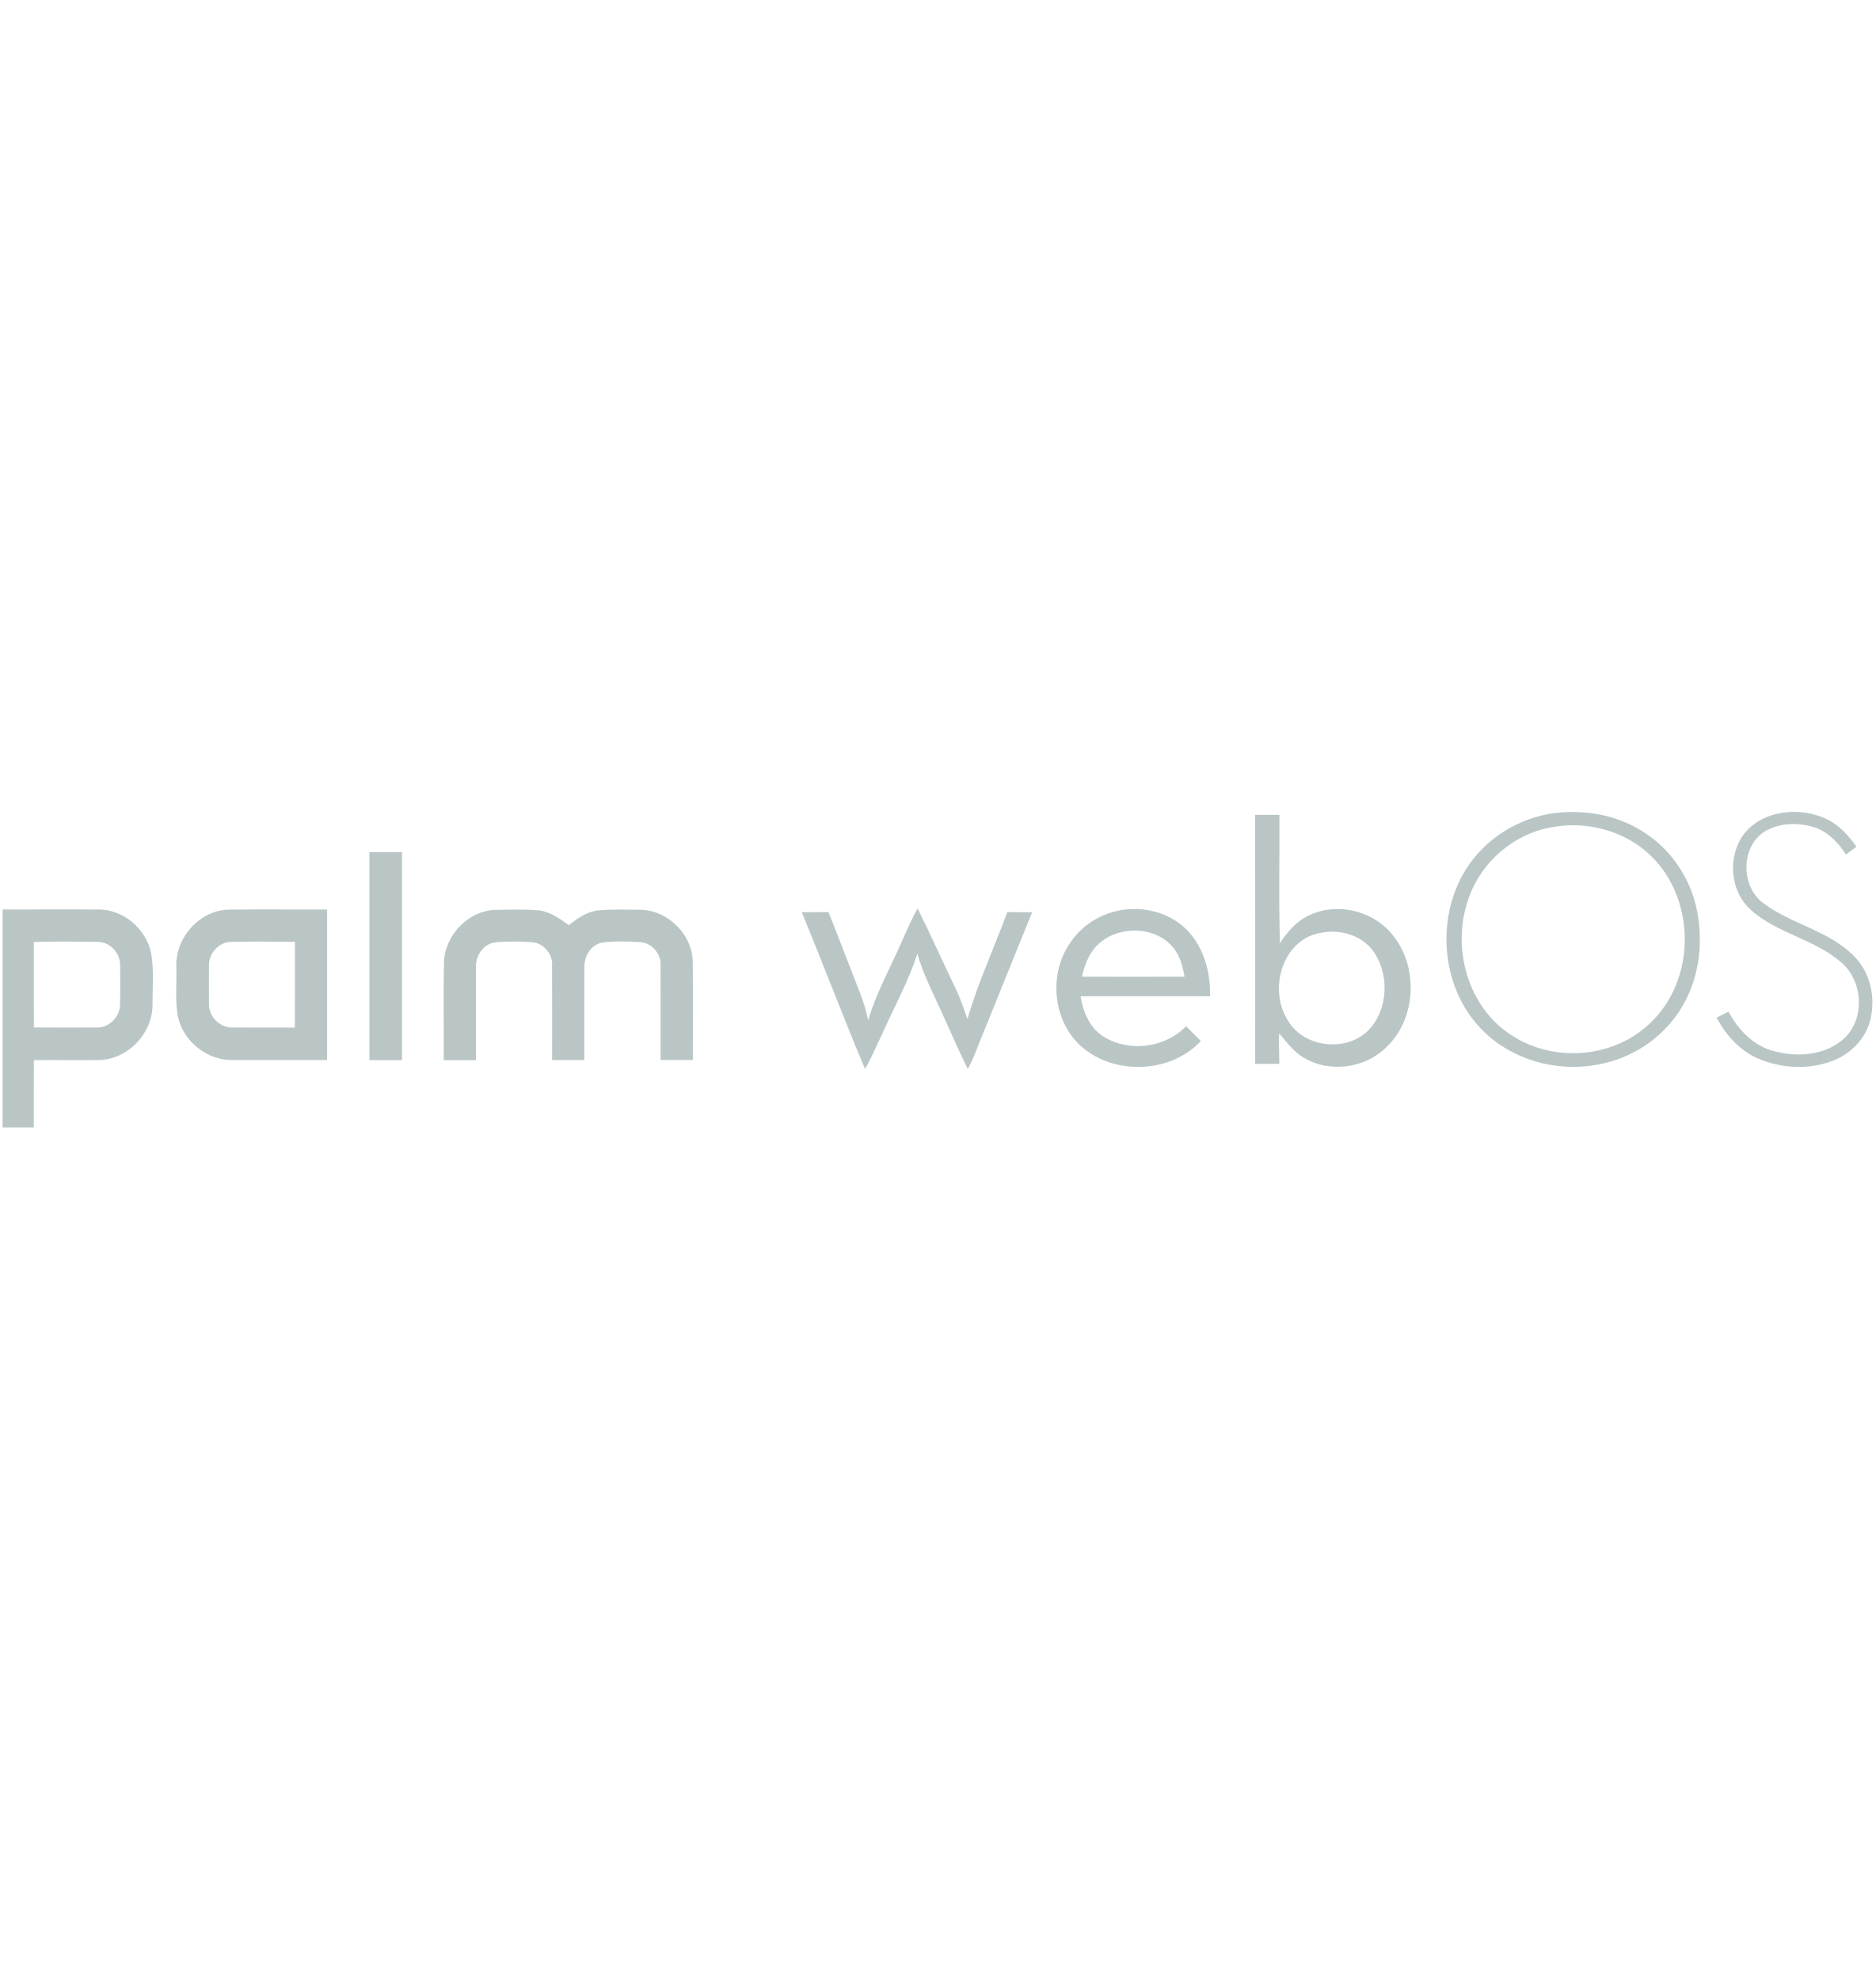
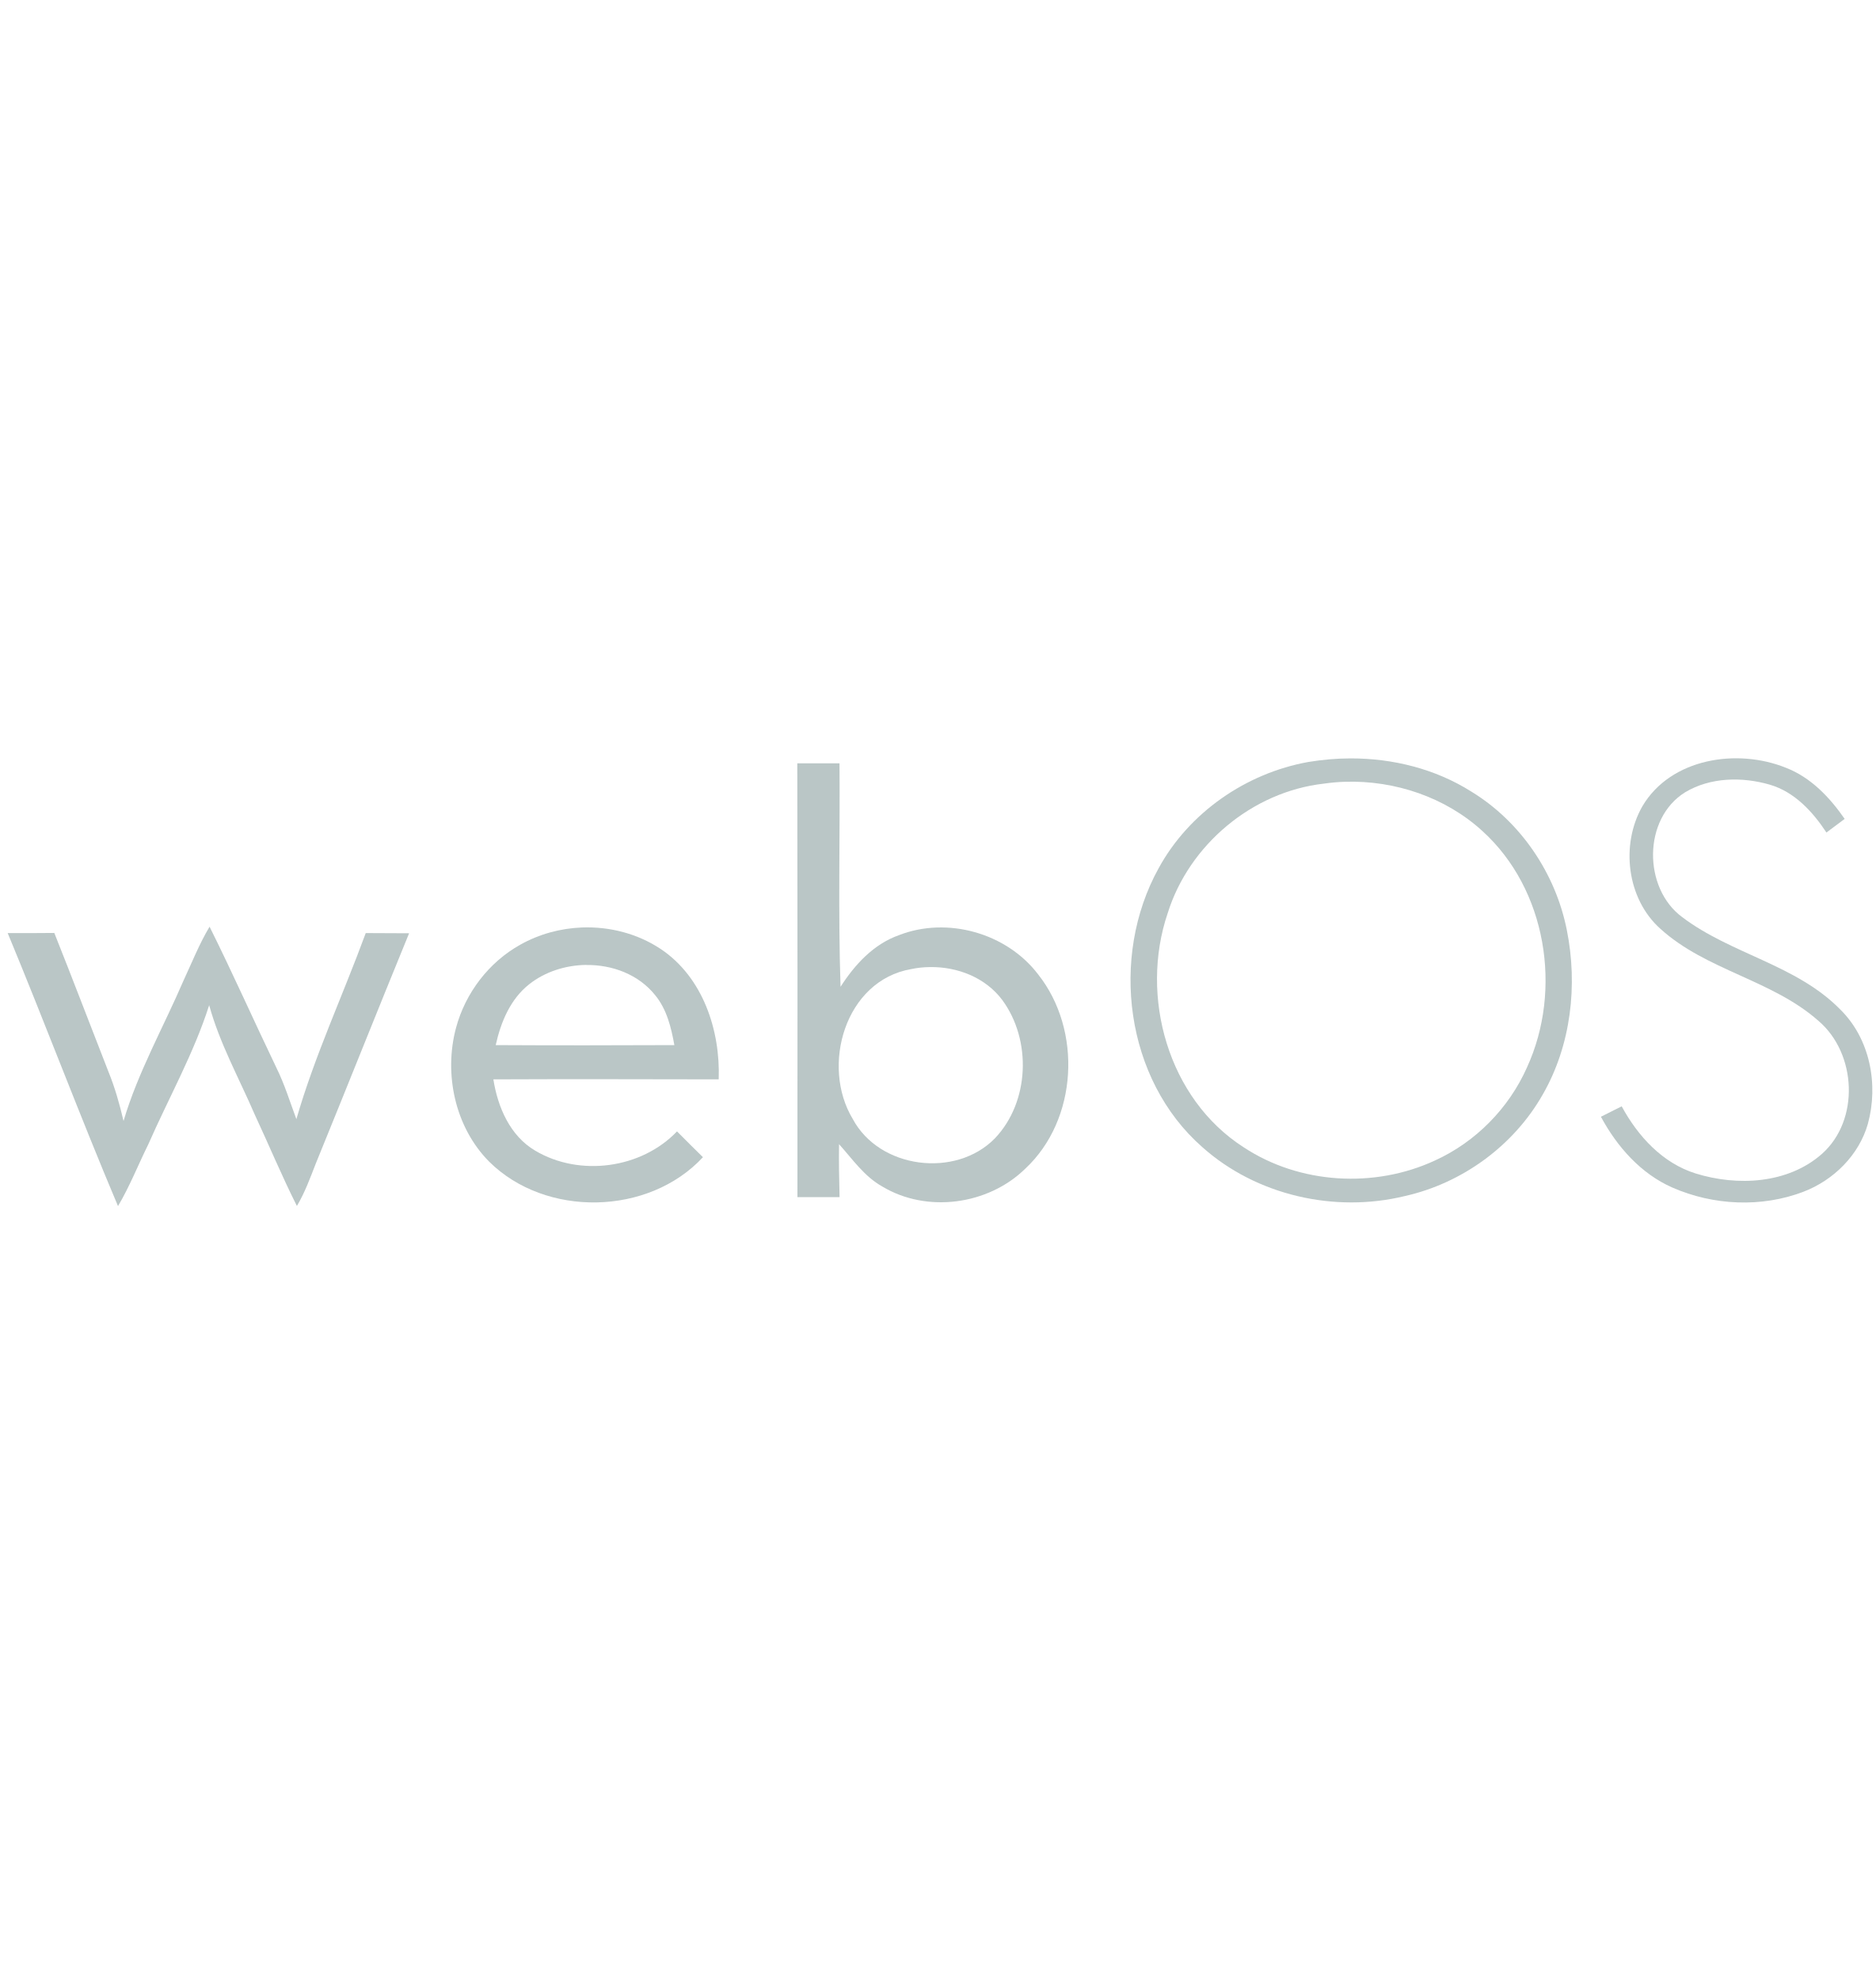
<svg xmlns="http://www.w3.org/2000/svg" version="1.1" width="36" height="38" viewBox="0 0 28.8 30.4" id="svg2">
  <defs id="defs36" />
-   <path d="m 19.273,12.51 c 0.002,1.274 0.002,2.549 0.001,3.824 0.123,0 0.247,-4.5e-4 0.371,0 -0.004,-0.156 -0.007,-0.311 -0.004,-0.467 0.119,0.132 0.223,0.285 0.381,0.373 0.393,0.237 0.934,0.163 1.26,-0.156 0.464,-0.432 0.505,-1.222 0.114,-1.714 -0.277,-0.364 -0.8,-0.512 -1.226,-0.345 -0.225,0.079 -0.39,0.26 -0.515,0.456 -0.022,-0.656 -0.004,-1.314 -0.009,-1.97 -0.124,-4.5e-4 -0.249,-4.5e-4 -0.372,0 z m 1.17,1.795 c 0.243,-0.003 0.489,0.092 0.637,0.29 0.261,0.354 0.241,0.9 -0.065,1.221 -0.346,0.352 -1.018,0.268 -1.252,-0.171 -0.284,-0.47 -0.067,-1.221 0.515,-1.322 0.054,-0.011 0.109,-0.017 0.165,-0.018 z" id="path6" style="fill:#bac6c6;fill-opacity:1" />
-   <path d="m 24.15,12.466 c -0.125,1.7e-4 -0.249,0.011 -0.371,0.032 -0.549,0.099 -1.052,0.446 -1.321,0.938 -0.432,0.782 -0.294,1.861 0.387,2.458 0.477,0.425 1.167,0.581 1.784,0.431 0.506,-0.113 0.96,-0.443 1.216,-0.894 0.25,-0.435 0.311,-0.964 0.213,-1.452 -0.099,-0.499 -0.407,-0.954 -0.843,-1.219 -0.318,-0.2 -0.692,-0.293 -1.065,-0.292 z m -0.048,0.206 c 0.44,-0.014 0.887,0.137 1.213,0.435 0.565,0.513 0.706,1.399 0.391,2.083 -0.159,0.358 -0.452,0.657 -0.809,0.819 -0.534,0.249 -1.195,0.21 -1.687,-0.115 -0.668,-0.427 -0.921,-1.331 -0.67,-2.065 0.189,-0.603 0.746,-1.069 1.375,-1.141 0.062,-0.009 0.125,-0.015 0.188,-0.017 z" id="path8" style="fill:#bac6c6;fill-opacity:1" />
-   <path d="m 26.724,12.887 c 0.251,-0.424 0.837,-0.512 1.266,-0.337 0.22,0.085 0.385,0.261 0.517,0.45 -0.054,0.04 -0.108,0.08 -0.161,0.12 -0.121,-0.184 -0.28,-0.357 -0.498,-0.422 -0.243,-0.071 -0.526,-0.067 -0.748,0.067 -0.373,0.232 -0.371,0.845 -0.025,1.1 0.431,0.327 1.007,0.42 1.393,0.814 0.263,0.258 0.34,0.661 0.244,1.009 -0.079,0.276 -0.302,0.496 -0.567,0.598 -0.37,0.142 -0.795,0.121 -1.156,-0.037 -0.279,-0.122 -0.488,-0.36 -0.63,-0.624 0.061,-0.031 0.122,-0.061 0.183,-0.092 0.142,0.263 0.36,0.501 0.652,0.592 0.367,0.113 0.812,0.092 1.112,-0.171 0.337,-0.298 0.307,-0.886 -0.028,-1.173 -0.409,-0.363 -0.989,-0.445 -1.394,-0.812 -0.297,-0.264 -0.354,-0.742 -0.158,-1.082 z" id="path10" style="fill:#bac6c6;fill-opacity:1" />
-   <path d="m 5.673,13.084 c 0.166,-4.51e-4 0.333,-4.51e-4 0.5,0 0,1.064 0,2.129 -4.507e-4,3.193 -0.166,0 -0.333,0 -0.5,0 0,-1.065 0,-2.129 0,-3.193 z" id="path14" style="fill:#bac6c6;fill-opacity:1" />
-   <path d="m 0.768,13.963 c -0.243,2.25e-4 -0.486,0.001 -0.729,0.001 -4.4965e-4,1.115 0,2.23 0,3.346 l 0.48,0 c 4.5044e-4,-0.344 -0.002,-0.688 0.001,-1.033 0.34,-0.004 0.681,0.003 1.021,-0.002 0.421,-0.021 0.78,-0.39 0.8,-0.81 -4.499e-4,-0.271 0.025,-0.548 -0.018,-0.817 -0.07,-0.384 -0.434,-0.695 -0.828,-0.684 -0.243,-0.002 -0.485,-0.001 -0.728,-0.001 z m 0.237,0.494 c 0.162,-1.7e-4 0.323,0.002 0.485,0.004 0.184,-0.005 0.342,0.151 0.353,0.331 0.007,0.21 0.004,0.421 0.001,0.631 -0.003,0.184 -0.161,0.353 -0.348,0.353 -0.325,0.003 -0.65,0.001 -0.975,-0.001 -0.004,-0.437 -4.4954e-4,-0.874 -0.002,-1.312 0.162,-0.004 0.324,-0.007 0.486,-0.007 z" id="path16" style="fill:#bac6c6;fill-opacity:1" />
-   <path d="m 3.896,13.963 c -0.125,4.02e-4 -0.25,0.002 -0.375,0.003 -0.451,0.003 -0.827,0.427 -0.814,0.871 0.012,0.258 -0.025,0.52 0.026,0.774 0.081,0.378 0.445,0.668 0.83,0.665 0.487,0 0.973,0 1.46,0 4.505e-4,-0.77 4.505e-4,-1.541 0,-2.312 -0.376,0.001 -0.752,-0.002 -1.127,-0.001 z m 0.15,0.494 c 0.16,3.37e-4 0.322,0.003 0.483,0.004 -4.504e-4,0.439 0.002,0.877 -0.002,1.316 -0.323,-4.5e-4 -0.645,0.002 -0.967,-0.001 -0.186,9.05e-4 -0.352,-0.168 -0.351,-0.353 -0.003,-0.197 -9.058e-4,-0.395 0,-0.592 -0.008,-0.194 0.159,-0.379 0.358,-0.37 0.16,-0.003 0.32,-0.005 0.48,-0.004 z" id="path18" style="fill:#bac6c6;fill-opacity:1" />
-   <path d="m 6.817,14.77 c 0.018,-0.415 0.378,-0.795 0.8,-0.8 0.209,-0.005 0.418,-0.01 0.626,0.004 0.187,0.012 0.345,0.123 0.49,0.231 0.133,-0.104 0.278,-0.208 0.451,-0.227 0.209,-0.02 0.421,-0.012 0.631,-0.01 0.435,-0.006 0.83,0.387 0.823,0.823 0.004,0.495 0,0.99 0.001,1.484 -0.165,4.49e-4 -0.33,4.49e-4 -0.495,0 -0.002,-0.481 0.002,-0.961 -0.001,-1.441 0.018,-0.184 -0.137,-0.366 -0.323,-0.37 -0.192,-0.009 -0.387,-0.018 -0.577,0.009 -0.165,0.032 -0.268,0.199 -0.269,0.36 -0.003,0.481 0,0.962 -9.056e-4,1.443 -0.165,4.49e-4 -0.33,4.49e-4 -0.495,0 -0.001,-0.48 0.002,-0.961 -0.001,-1.441 0.019,-0.184 -0.135,-0.365 -0.321,-0.37 -0.179,-0.011 -0.359,-0.014 -0.537,0.002 -0.183,0.013 -0.311,0.191 -0.31,0.366 -0.003,0.481 4.497e-4,0.962 -9.056e-4,1.444 -0.165,4.5e-4 -0.33,4.5e-4 -0.495,0 0.004,-0.502 -0.008,-1.004 0.005,-1.506 z" id="path20" style="fill:#bac6c6;fill-opacity:1" />
-   <path d="m 13.862,14.423 c 0.074,-0.159 0.139,-0.323 0.229,-0.474 0.205,0.411 0.391,0.831 0.59,1.244 0.072,0.145 0.119,0.301 0.175,0.452 0.162,-0.561 0.41,-1.093 0.612,-1.641 0.127,9.05e-4 0.255,0.001 0.382,0.002 -0.277,0.675 -0.546,1.353 -0.822,2.028 -0.05,0.128 -0.097,0.258 -0.167,0.377 -0.134,-0.264 -0.247,-0.538 -0.373,-0.806 -0.138,-0.319 -0.309,-0.627 -0.401,-0.964 -0.136,0.427 -0.357,0.818 -0.537,1.227 -0.09,0.181 -0.163,0.37 -0.267,0.544 -0.337,-0.797 -0.641,-1.608 -0.972,-2.407 0.137,4.49e-4 0.274,4.49e-4 0.411,-9.06e-4 0.162,0.407 0.318,0.817 0.478,1.226 0.057,0.139 0.098,0.285 0.132,0.432 0.128,-0.432 0.352,-0.827 0.53,-1.239 z" id="path22" style="fill:#bac6c6;fill-opacity:1" />
-   <path d="m 17.374,13.957 c -0.19,0.007 -0.378,0.059 -0.543,0.152 -0.278,0.154 -0.485,0.426 -0.567,0.732 -0.11,0.408 -0.009,0.877 0.291,1.18 0.499,0.495 1.407,0.478 1.885,-0.038 -0.076,-0.075 -0.153,-0.151 -0.228,-0.227 -0.315,0.329 -0.859,0.402 -1.25,0.17 -0.222,-0.13 -0.331,-0.384 -0.369,-0.629 0.662,-0.003 1.325,-9.04e-4 1.987,0 0.015,-0.432 -0.139,-0.901 -0.512,-1.15 -0.204,-0.136 -0.45,-0.199 -0.694,-0.19 z m 0.035,0.331 c 0.232,-0.003 0.464,0.083 0.611,0.267 0.102,0.125 0.141,0.285 0.169,0.44 -0.525,0.002 -1.05,0.003 -1.575,0 0.045,-0.202 0.128,-0.406 0.296,-0.537 0.14,-0.11 0.319,-0.167 0.499,-0.17 z" id="path24" style="fill:#bac6c6;fill-opacity:1" />
+   <path d="m 12.243,11.721 c 0.004,2.219 0.003,4.44 0.002,6.659 0.215,0 0.431,-7.84e-4 0.647,0 -0.006,-0.271 -0.013,-0.542 -0.008,-0.813 0.207,0.23 0.388,0.497 0.664,0.65 0.685,0.412 1.626,0.283 2.194,-0.272 0.809,-0.752 0.879,-2.128 0.198,-2.986 -0.482,-0.633 -1.393,-0.891 -2.136,-0.601 -0.391,0.138 -0.679,0.453 -0.897,0.793 -0.038,-1.143 -0.007,-2.288 -0.016,-3.431 -0.216,-7.83e-4 -0.433,-7.83e-4 -0.649,0 z m 2.038,3.127 c 0.422,-0.006 0.852,0.161 1.109,0.505 0.455,0.617 0.42,1.567 -0.114,2.126 -0.602,0.614 -1.772,0.467 -2.181,-0.298 -0.495,-0.818 -0.117,-2.127 0.897,-2.302 0.094,-0.02 0.191,-0.03 0.288,-0.031 z" id="path6" style="fill:#bac6c6;fill-opacity:1" />
+   <path d="m 20.737,11.644 c -0.217,2.96e-4 -0.433,0.02 -0.647,0.055 -0.957,0.172 -1.833,0.777 -2.3,1.634 -0.752,1.361 -0.513,3.241 0.674,4.281 0.83,0.74 2.032,1.012 3.107,0.75 0.881,-0.197 1.671,-0.772 2.118,-1.558 0.436,-0.758 0.541,-1.679 0.37,-2.529 -0.173,-0.868 -0.709,-1.662 -1.467,-2.124 -0.553,-0.349 -1.205,-0.51 -1.855,-0.509 z m -0.084,0.359 c 0.766,-0.024 1.545,0.238 2.112,0.758 0.984,0.893 1.23,2.437 0.682,3.629 -0.277,0.624 -0.787,1.143 -1.409,1.426 -0.929,0.433 -2.081,0.366 -2.939,-0.2 -1.163,-0.743 -1.603,-2.318 -1.168,-3.597 0.329,-1.05 1.299,-1.862 2.394,-1.987 0.108,-0.015 0.218,-0.026 0.327,-0.029 z" id="path8" style="fill:#bac6c6;fill-opacity:1" />
+   <path d="m 25.221,12.377 c 0.437,-0.738 1.458,-0.891 2.205,-0.588 0.382,0.148 0.671,0.454 0.9,0.784 -0.093,0.07 -0.187,0.14 -0.28,0.209 -0.211,-0.32 -0.488,-0.622 -0.868,-0.734 -0.424,-0.124 -0.916,-0.116 -1.303,0.117 -0.649,0.404 -0.647,1.471 -0.044,1.916 0.751,0.569 1.753,0.731 2.426,1.417 0.458,0.449 0.592,1.151 0.425,1.758 -0.137,0.48 -0.526,0.864 -0.988,1.041 -0.644,0.247 -1.385,0.212 -2.014,-0.064 -0.485,-0.213 -0.85,-0.628 -1.097,-1.087 0.106,-0.053 0.212,-0.107 0.319,-0.16 0.248,0.458 0.626,0.872 1.136,1.031 0.639,0.198 1.414,0.161 1.937,-0.299 0.586,-0.519 0.535,-1.542 -0.049,-2.042 -0.712,-0.632 -1.723,-0.775 -2.429,-1.415 -0.517,-0.46 -0.616,-1.292 -0.276,-1.884 z" id="path10" style="fill:#bac6c6;fill-opacity:1" />
+   <path d="m 2.819,15.053 c 0.129,-0.277 0.242,-0.562 0.399,-0.825 0.357,0.716 0.681,1.447 1.027,2.167 0.125,0.253 0.208,0.524 0.306,0.788 0.282,-0.977 0.715,-1.903 1.065,-2.857 0.222,0.002 0.444,0.002 0.666,0.003 -0.482,1.175 -0.951,2.356 -1.431,3.531 -0.087,0.223 -0.169,0.449 -0.292,0.656 C 4.327,18.055 4.129,17.578 3.911,17.111 3.671,16.555 3.373,16.02 3.212,15.433 2.975,16.176 2.59,16.857 2.277,17.57 2.121,17.885 1.992,18.215 1.812,18.518 1.225,17.13 0.696,15.718 0.118,14.326 c 0.238,7.82e-4 0.477,7.82e-4 0.716,-0.002 0.283,0.709 0.554,1.423 0.833,2.135 0.099,0.243 0.17,0.496 0.23,0.752 0.223,-0.752 0.613,-1.44 0.922,-2.158 z" id="path22" style="fill:#bac6c6;fill-opacity:1" />
+   <path d="m 8.936,14.24 c -0.331,0.013 -0.658,0.102 -0.946,0.264 -0.484,0.269 -0.844,0.743 -0.987,1.275 -0.191,0.71 -0.016,1.527 0.507,2.055 0.868,0.863 2.451,0.832 3.284,-0.067 -0.133,-0.131 -0.267,-0.263 -0.398,-0.396 -0.549,0.574 -1.496,0.7 -2.177,0.296 -0.387,-0.227 -0.576,-0.669 -0.643,-1.095 1.153,-0.005 2.307,-0.002 3.46,0 0.027,-0.752 -0.242,-1.569 -0.891,-2.002 C 9.789,14.334 9.361,14.224 8.936,14.24 z m 0.061,0.576 c 0.404,-0.006 0.809,0.145 1.064,0.464 0.178,0.217 0.246,0.496 0.294,0.766 -0.915,0.004 -1.828,0.005 -2.743,0 0.078,-0.352 0.224,-0.706 0.515,-0.935 0.243,-0.192 0.556,-0.291 0.87,-0.296 z" id="path24" style="fill:#bac6c6;fill-opacity:1" />
</svg>
